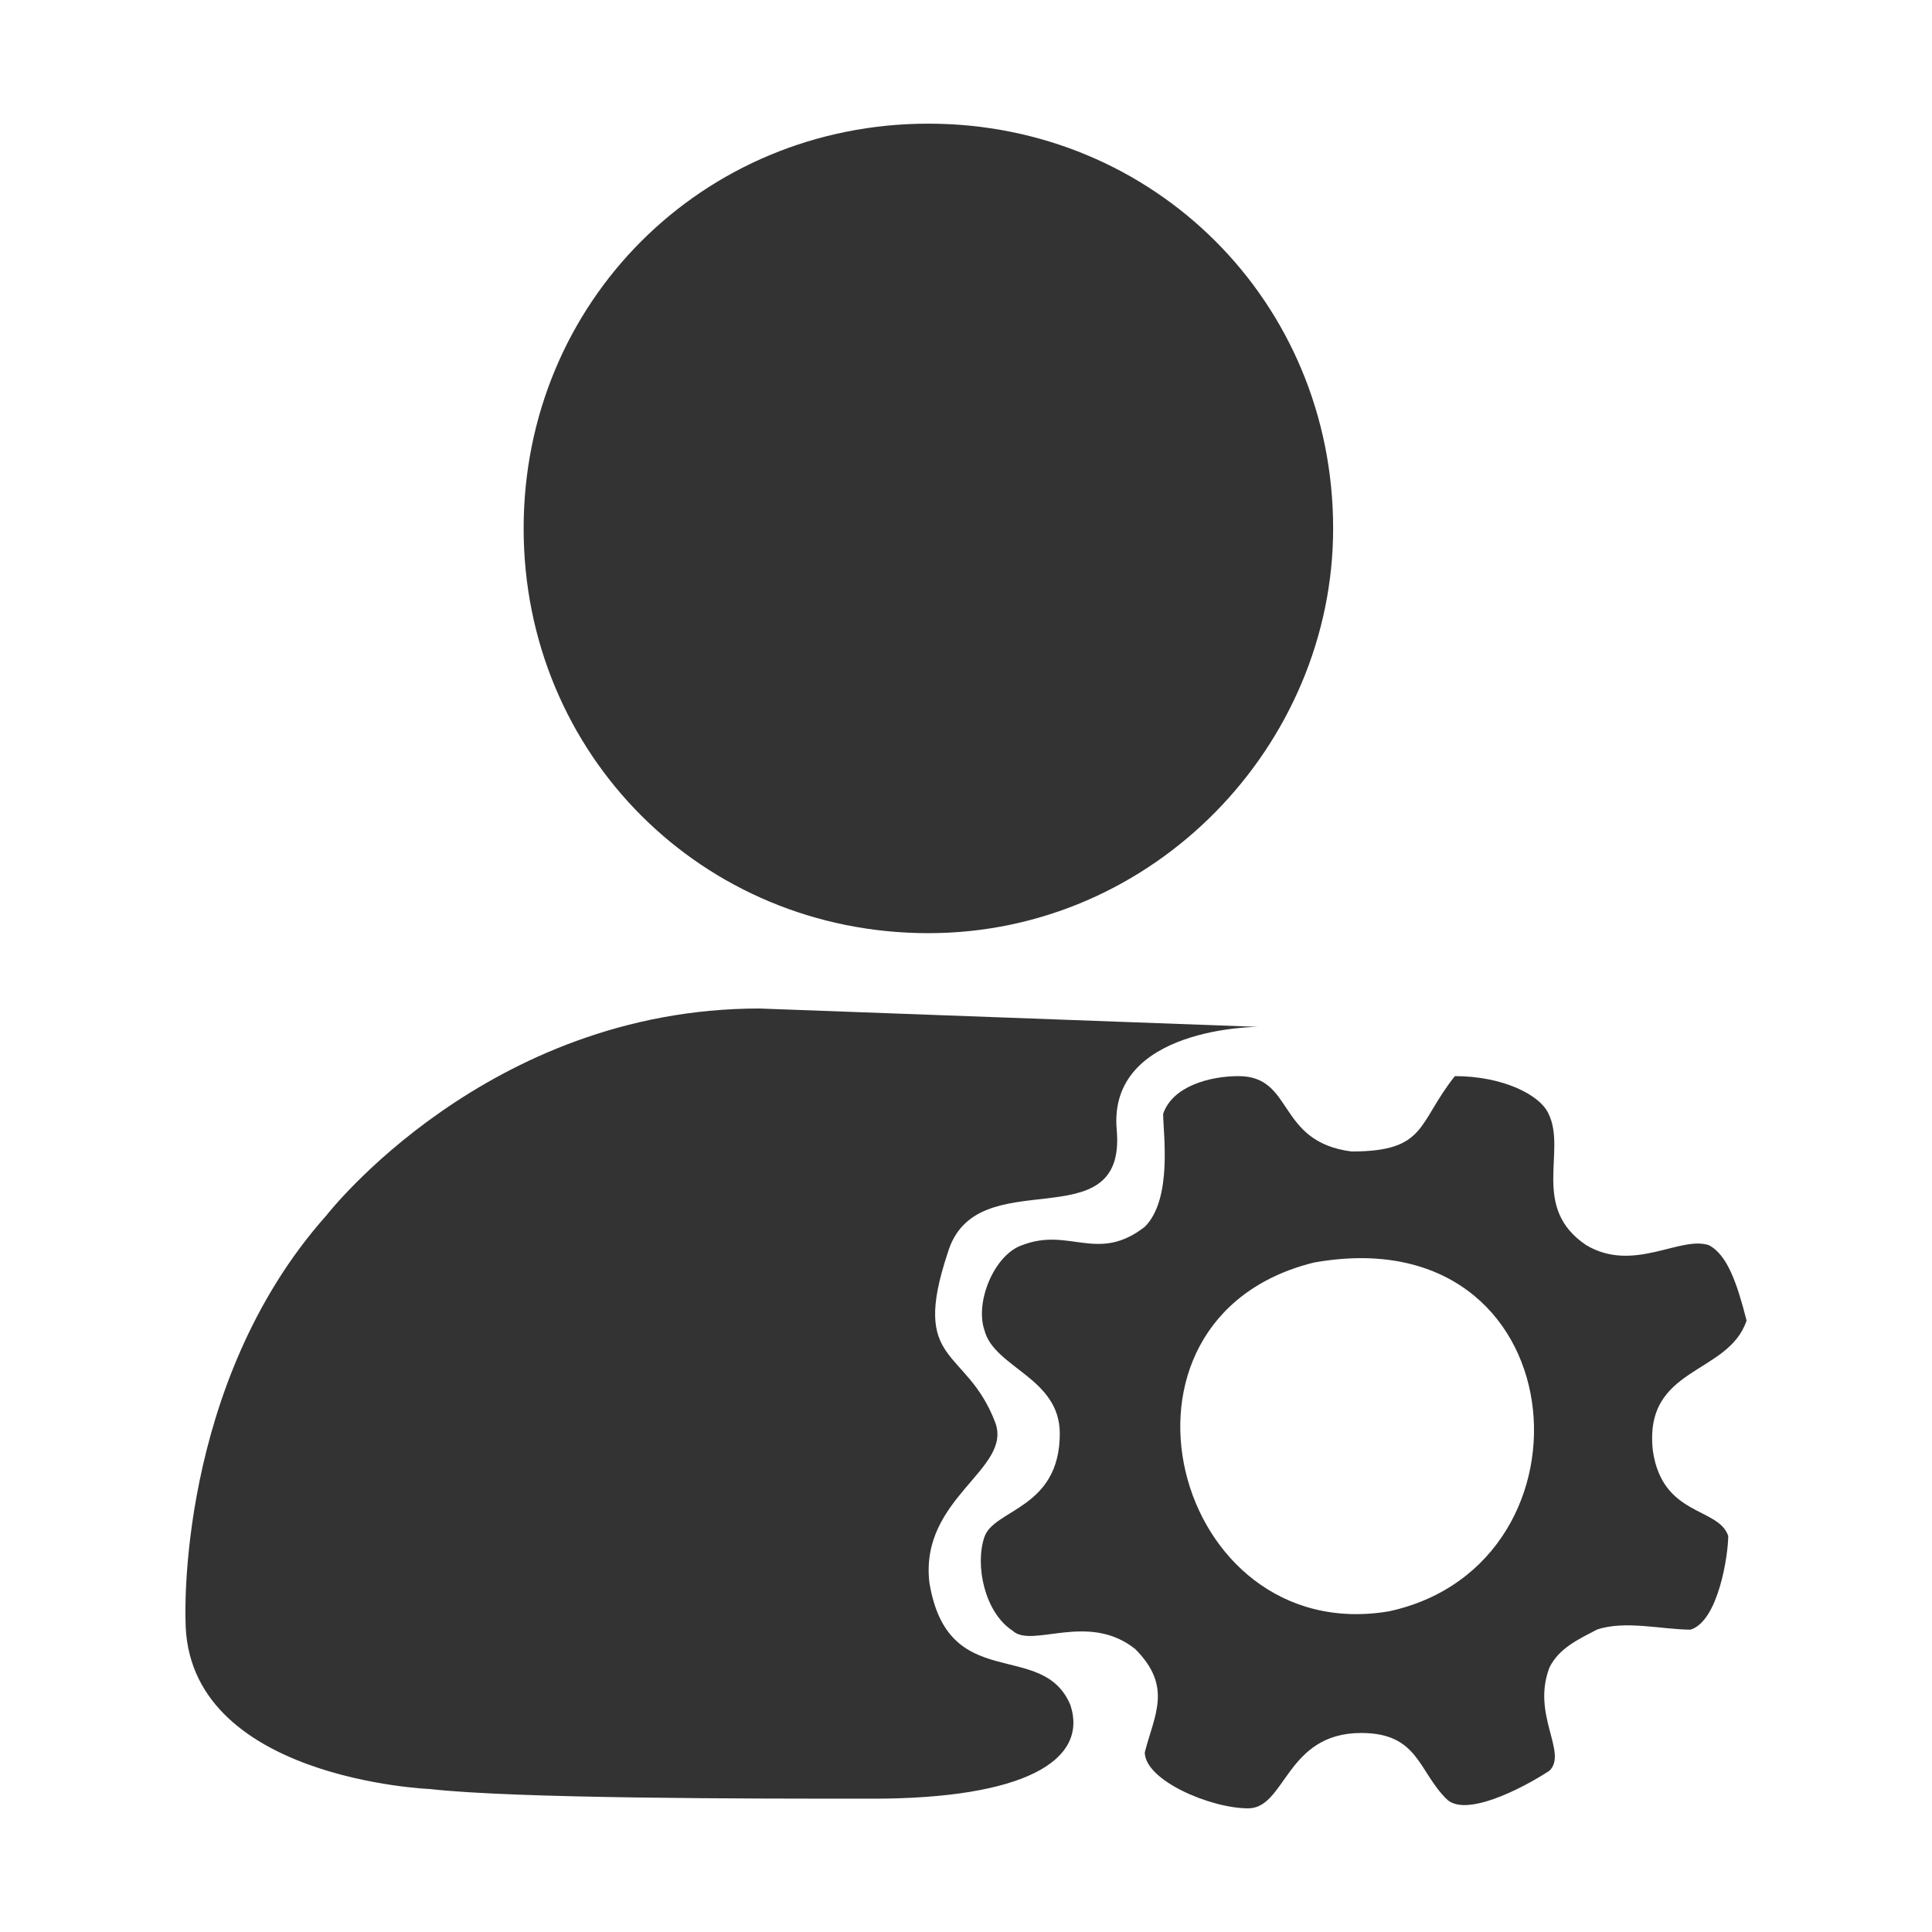
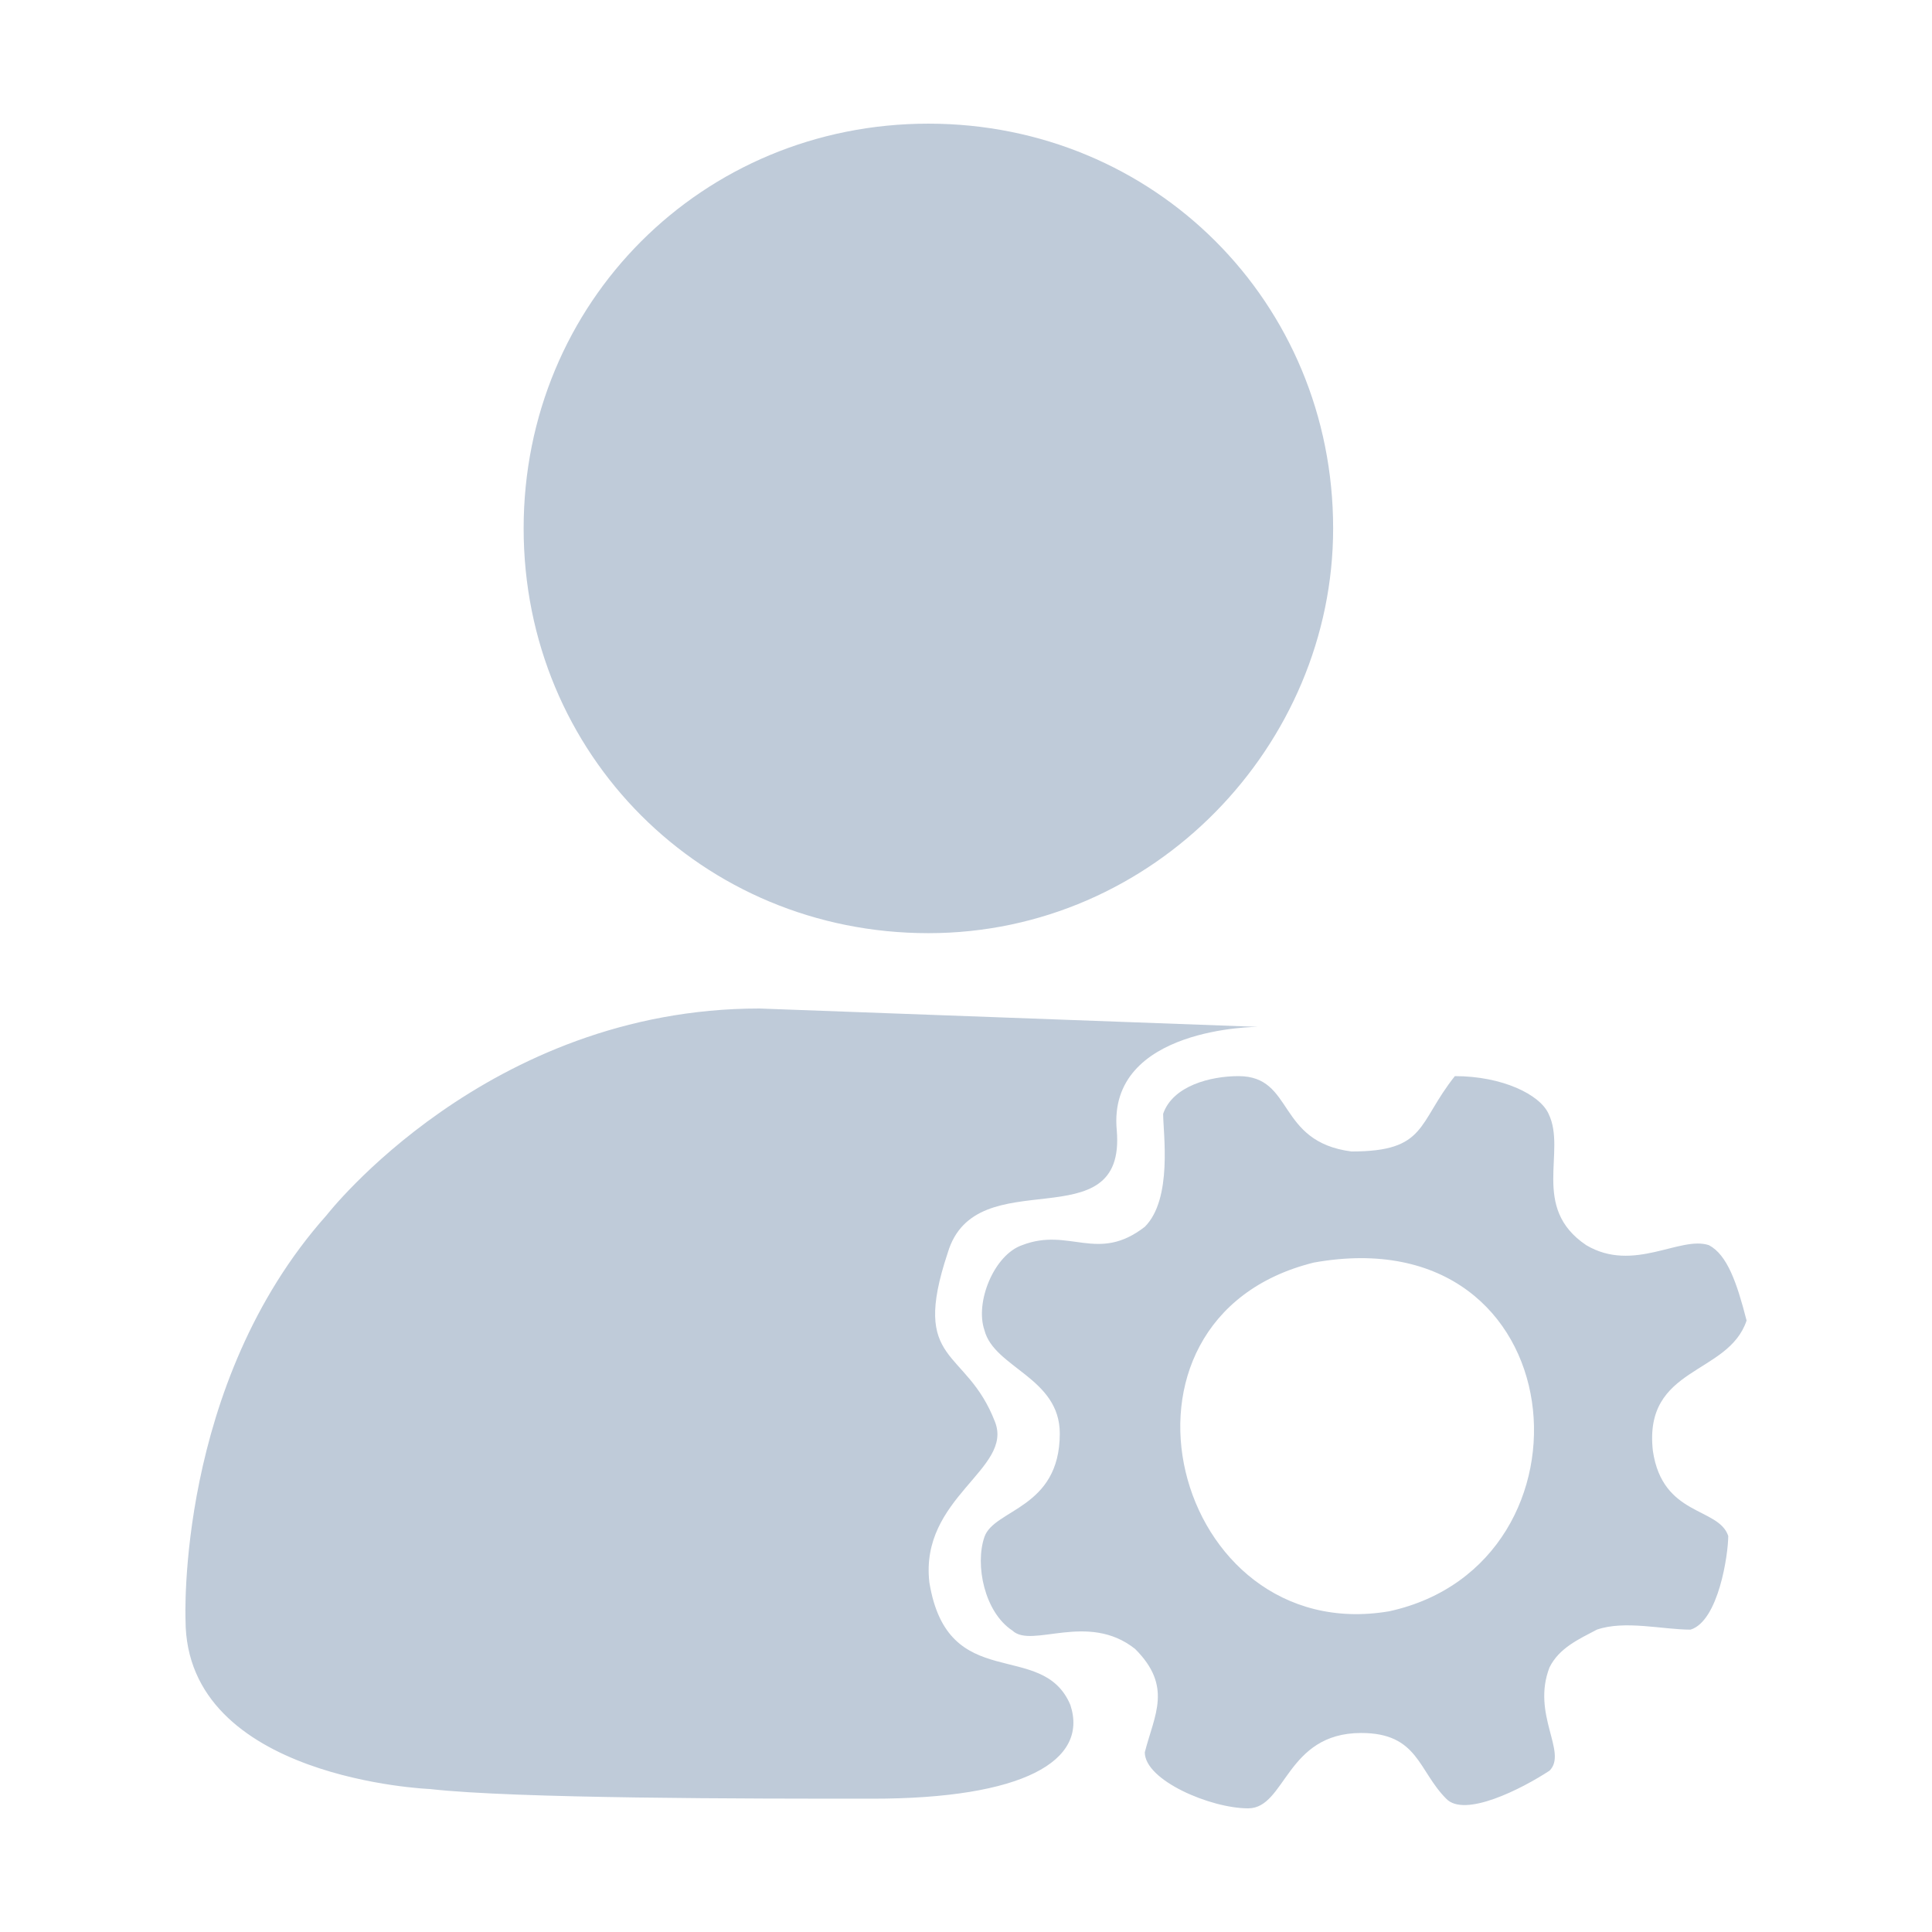
<svg xmlns="http://www.w3.org/2000/svg" class="icon" width="200px" height="200.00px" viewBox="0 0 1024 1024" version="1.1">
-   <path fill="#333333" d="M876.063 769.024c5.12 34.816 34.821 29.696 39.941 45.056 0 9.723-5.12 45.056-19.968 49.664-14.848 0-34.816-5.12-49.664 0-9.723 5.12-19.963 9.728-25.083 19.968-9.728 25.083 9.723 45.051 0 54.779-14.848 9.728-45.061 25.088-54.784 14.848-14.848-14.848-14.848-34.821-45.056-34.821-39.941 0-39.941 39.941-59.904 39.941-19.968 0-54.784-14.848-54.784-29.701 5.12-19.963 14.848-34.811-5.12-54.779-25.088-19.968-54.784 0-65.024-9.728-14.843-9.728-19.963-34.816-14.843-49.659 5.12-14.848 39.936-14.848 39.936-54.789 0-29.691-34.816-34.811-39.936-54.779-5.12-14.848 5.12-39.941 19.963-45.061 25.088-9.723 39.936 9.728 65.024-9.723 14.848-14.843 9.728-49.664 9.728-59.904 5.12-14.848 25.083-19.968 39.936-19.968 29.696 0 19.963 34.821 59.904 39.941 39.936 0 34.816-14.848 54.779-39.941 25.088 0 45.061 9.728 49.664 19.968 9.728 19.968-9.723 49.664 19.968 69.632 25.083 14.848 49.664-5.12 65.024 0 9.723 5.12 14.843 19.968 19.963 39.941-9.723 29.174-54.784 24.054-49.664 69.115z m-179.707-99.84c-119.808 29.696-74.752 204.288 39.936 184.832 115.2-25.093 99.84-209.92-39.936-184.832z m-204.288-174.587c-119.808 0-214.528-94.72-214.528-214.528s94.72-214.528 214.528-214.528c119.803 0 214.523 94.72 214.523 214.528 0.005 114.688-94.715 214.528-214.523 214.528z m174.592 49.659s-79.877 0-74.757 54.784c5.12 59.904-74.752 14.843-89.595 65.024-19.968 59.899 9.723 49.659 25.083 89.6 9.728 25.088-39.936 39.936-34.816 84.992 9.728 59.904 59.904 29.701 74.752 65.024 9.728 29.696-25.083 49.664-104.96 49.664-65.019 0-189.44 0-234.496-5.12 0 0-129.536-5.12-129.536-89.6 0 0-5.12-124.928 74.752-214.528 0 0 84.992-109.568 229.381-109.568l264.192 9.728z" />
+   <path fill="#BFCBD9" d="M876.063 769.024c5.12 34.816 34.821 29.696 39.941 45.056 0 9.723-5.12 45.056-19.968 49.664-14.848 0-34.816-5.12-49.664 0-9.723 5.12-19.963 9.728-25.083 19.968-9.728 25.083 9.723 45.051 0 54.779-14.848 9.728-45.061 25.088-54.784 14.848-14.848-14.848-14.848-34.821-45.056-34.821-39.941 0-39.941 39.941-59.904 39.941-19.968 0-54.784-14.848-54.784-29.701 5.12-19.963 14.848-34.811-5.12-54.779-25.088-19.968-54.784 0-65.024-9.728-14.843-9.728-19.963-34.816-14.843-49.659 5.12-14.848 39.936-14.848 39.936-54.789 0-29.691-34.816-34.811-39.936-54.779-5.12-14.848 5.12-39.941 19.963-45.061 25.088-9.723 39.936 9.728 65.024-9.723 14.848-14.843 9.728-49.664 9.728-59.904 5.12-14.848 25.083-19.968 39.936-19.968 29.696 0 19.963 34.821 59.904 39.941 39.936 0 34.816-14.848 54.779-39.941 25.088 0 45.061 9.728 49.664 19.968 9.728 19.968-9.723 49.664 19.968 69.632 25.083 14.848 49.664-5.12 65.024 0 9.723 5.12 14.843 19.968 19.963 39.941-9.723 29.174-54.784 24.054-49.664 69.115z m-179.707-99.84c-119.808 29.696-74.752 204.288 39.936 184.832 115.2-25.093 99.84-209.92-39.936-184.832z m-204.288-174.587c-119.808 0-214.528-94.72-214.528-214.528s94.72-214.528 214.528-214.528c119.803 0 214.523 94.72 214.523 214.528 0.005 114.688-94.715 214.528-214.523 214.528z m174.592 49.659s-79.877 0-74.757 54.784c5.12 59.904-74.752 14.843-89.595 65.024-19.968 59.899 9.723 49.659 25.083 89.6 9.728 25.088-39.936 39.936-34.816 84.992 9.728 59.904 59.904 29.701 74.752 65.024 9.728 29.696-25.083 49.664-104.96 49.664-65.019 0-189.44 0-234.496-5.12 0 0-129.536-5.12-129.536-89.6 0 0-5.12-124.928 74.752-214.528 0 0 84.992-109.568 229.381-109.568l264.192 9.728z" />
</svg>
